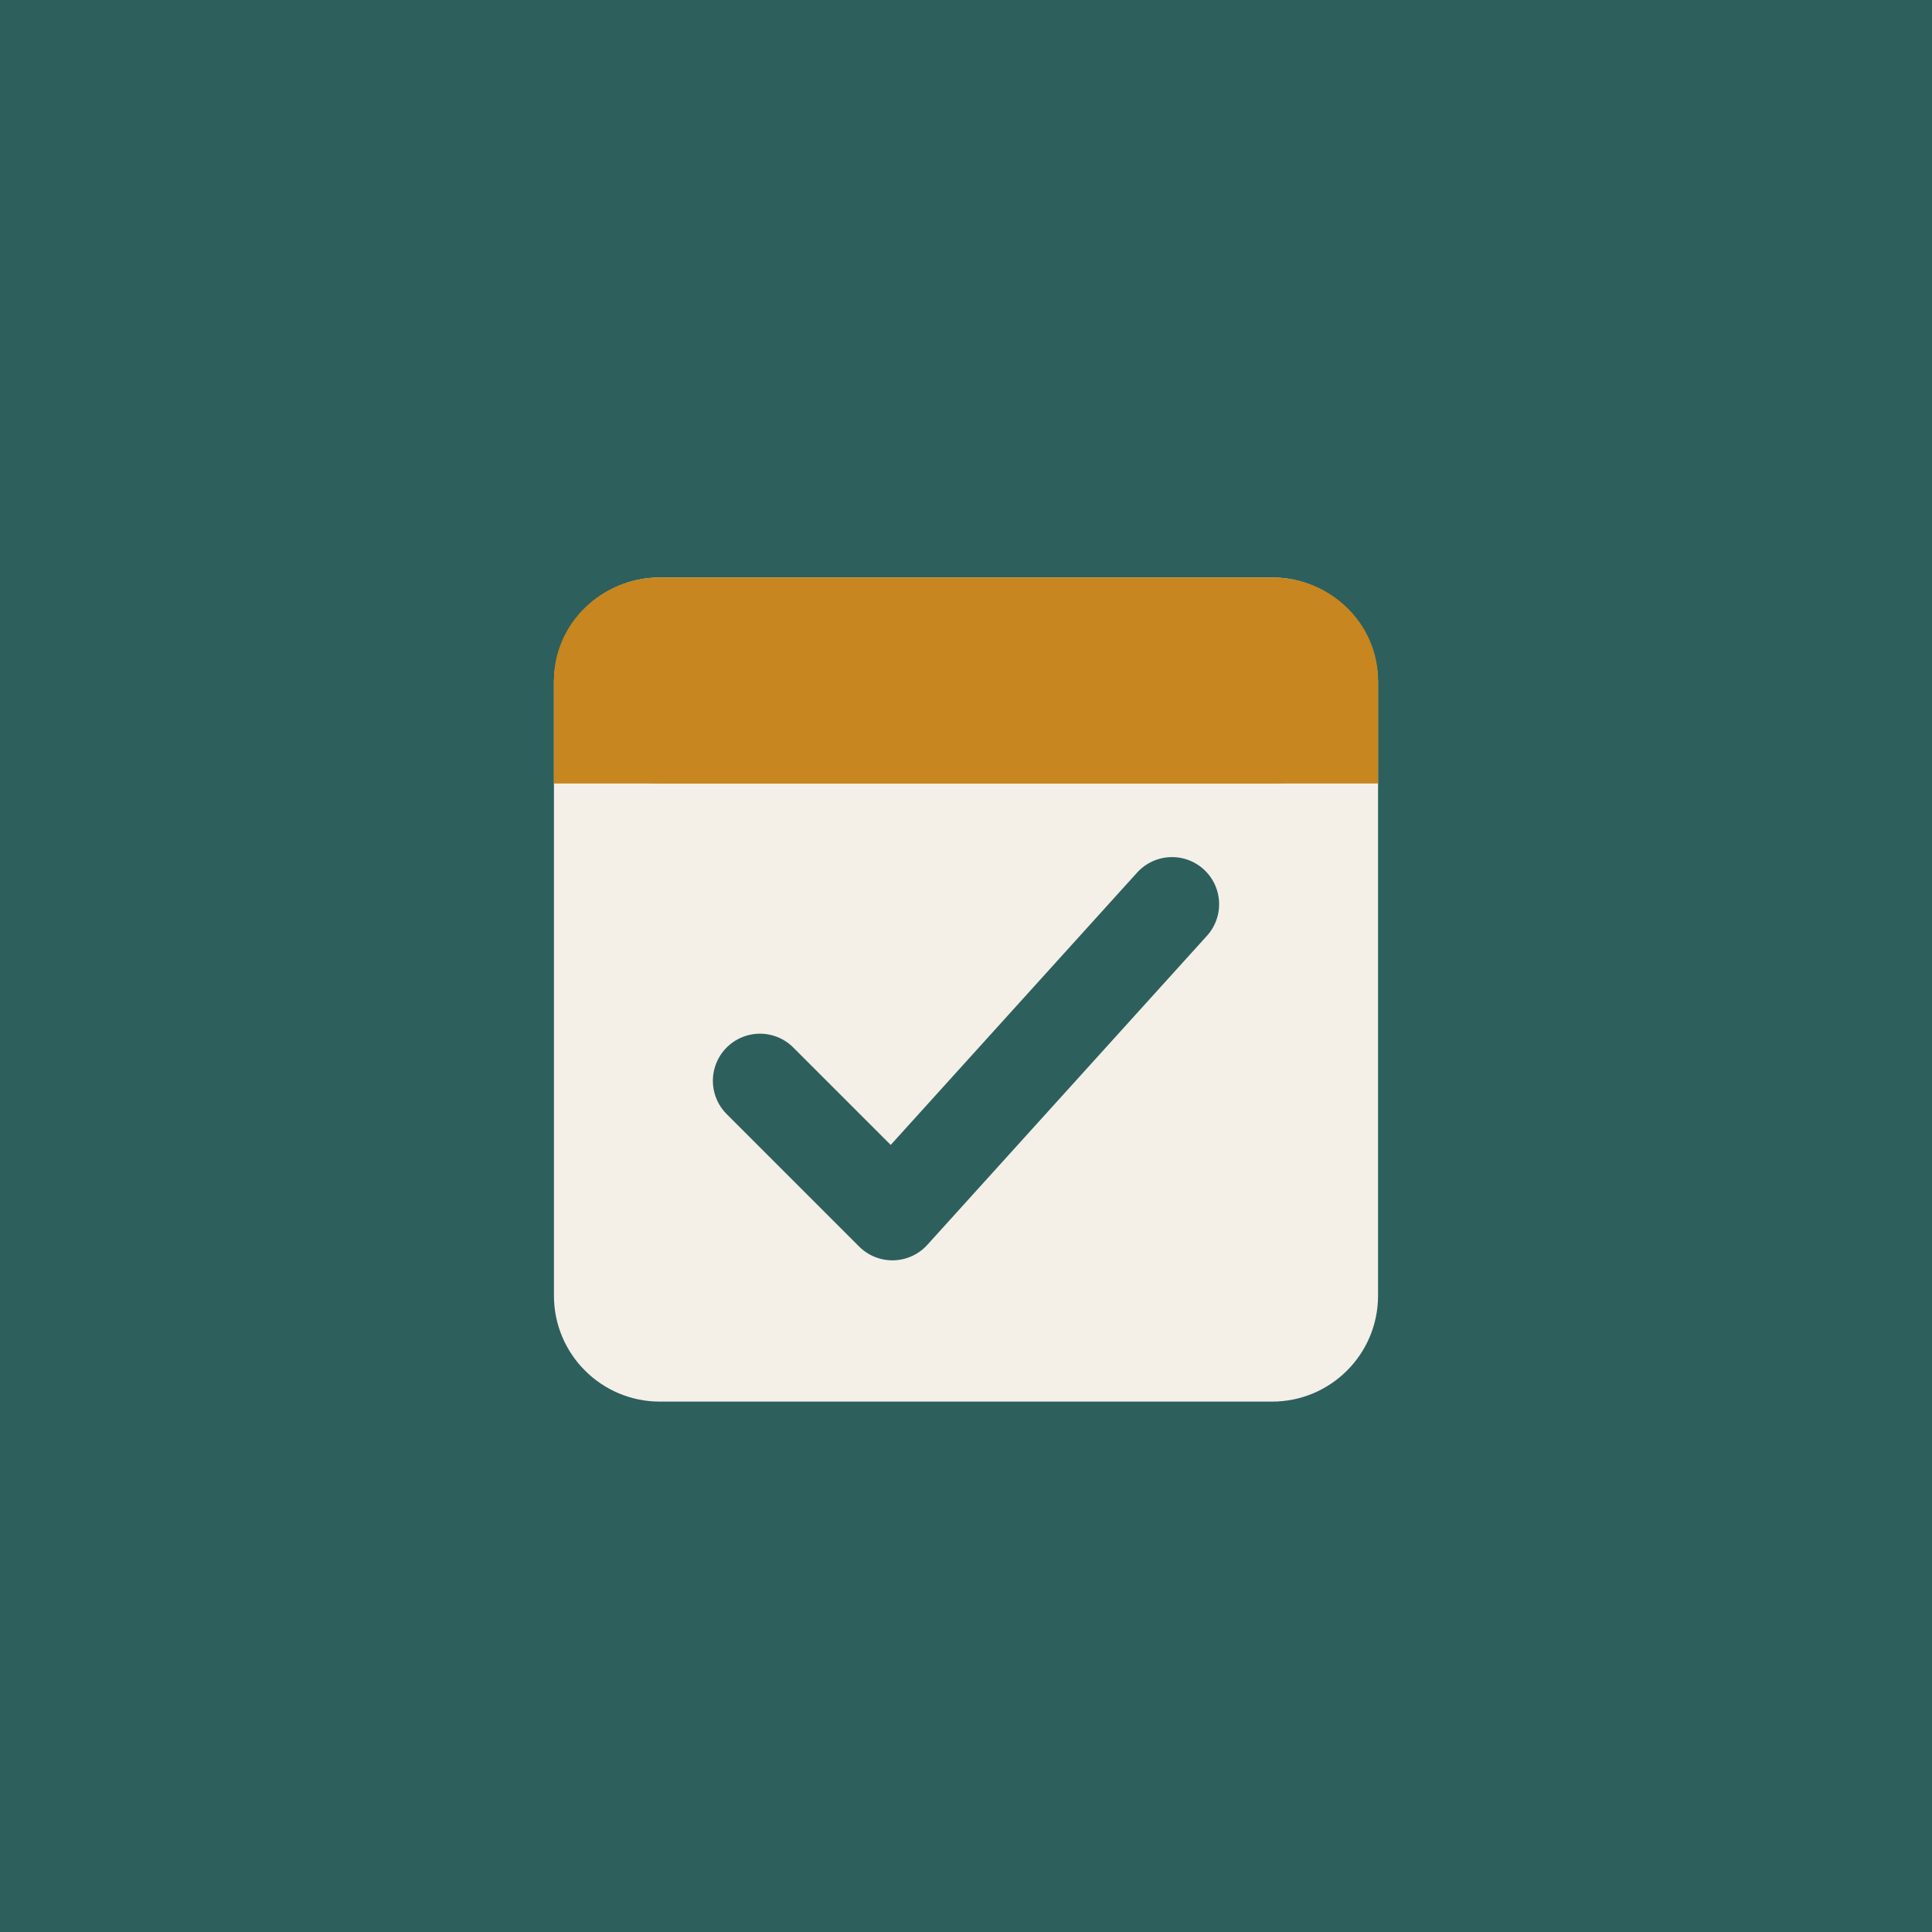
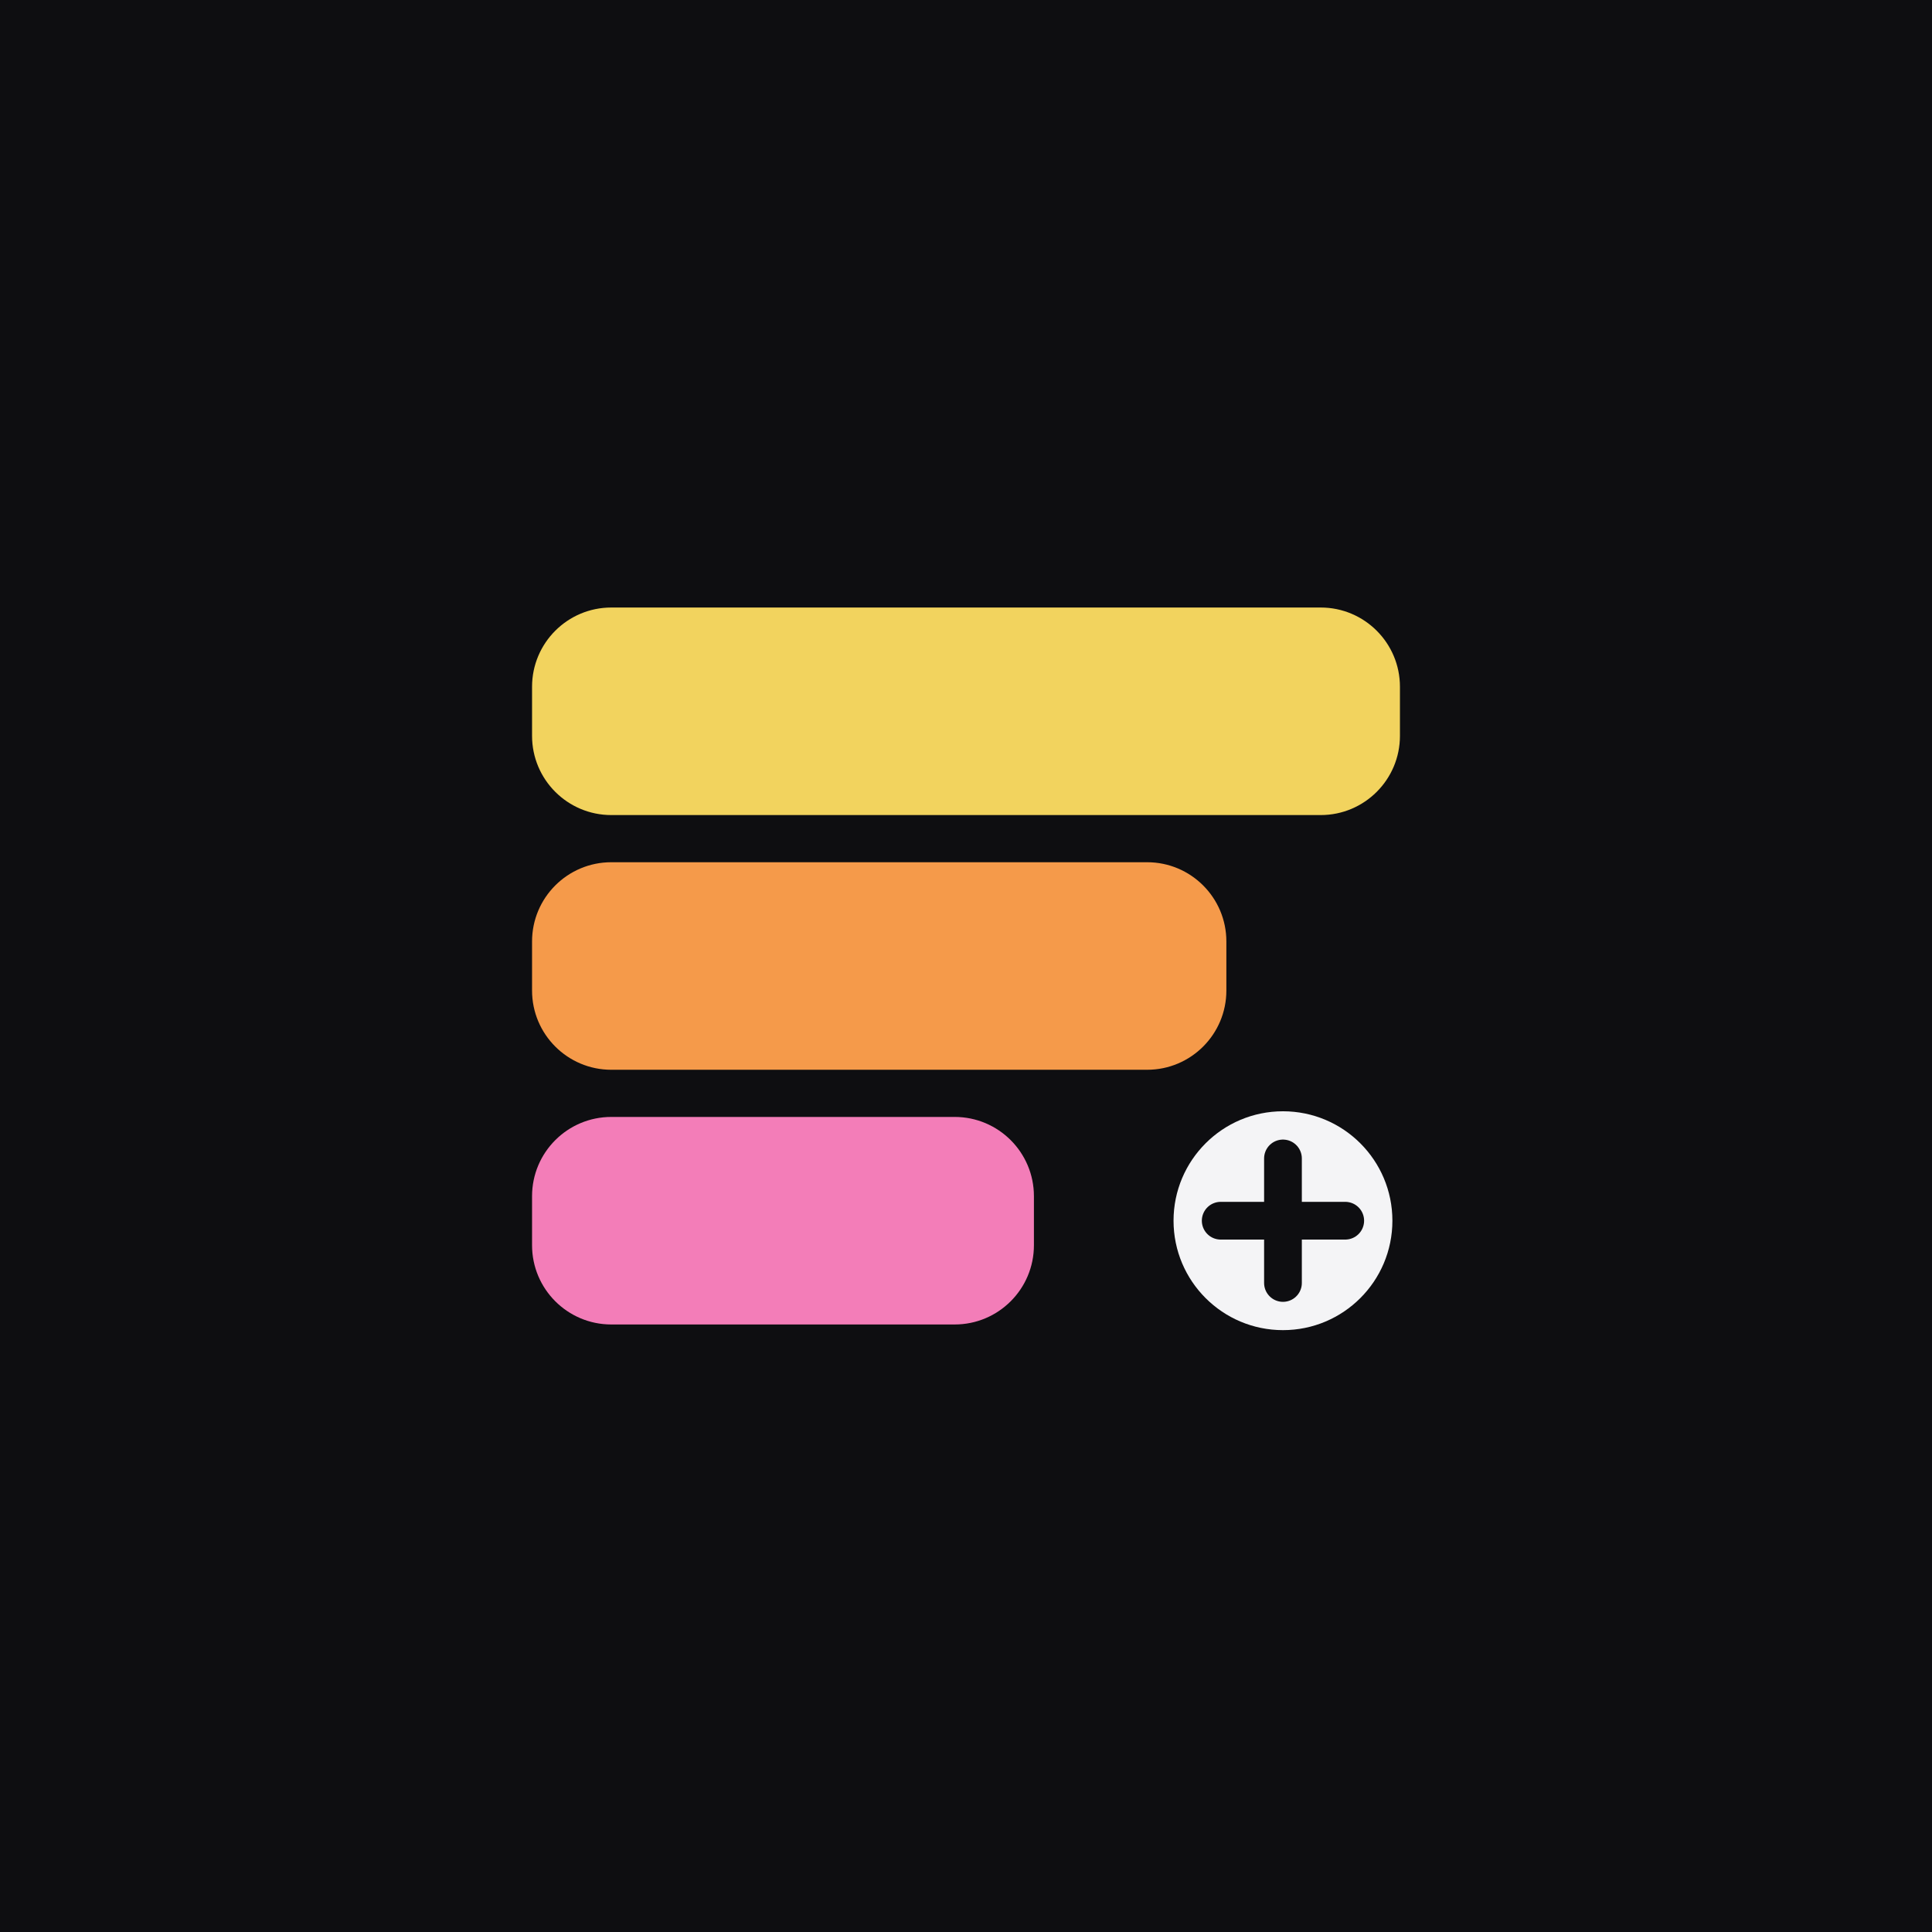
- <svg xmlns="http://www.w3.org/2000/svg" viewBox="0 0 1024 1024">
-   <rect width="1024" height="1024" fill="#2D5F5D" />
-   <g transform="translate(512 512) scale(.78) translate(-512 -512)">
-     <rect x="232" y="248" width="560" height="560" rx="72" fill="#F4EFE7" />
-     <rect x="232" y="248" width="560" height="140" rx="72" fill="#C7861F" />
-     <rect x="232" y="318" width="560" height="70" fill="#C7861F" />
-     <path d="M372 590l90 90 190-210" fill="none" stroke="#2D5F5D" stroke-width="64" stroke-linecap="round" stroke-linejoin="round" />
-   </g>
+ <svg xmlns="http://www.w3.org/2000/svg" width="1024" height="1024" viewBox="0 0 1024 1024">
+   <rect width="1024" height="1024" fill="#0E0E11" />
+   <rect x="282" y="322" width="460" height="110" rx="42" fill="#F2D35E" />
+   <rect x="282" y="457" width="368" height="110" rx="42" fill="#F59A4A" />
+   <rect x="282" y="592" width="266" height="110" rx="42" fill="#F37DB8" />
+   <circle cx="680" cy="647" r="58" fill="#F4F4F6" />
+   <path d="M680 614v66M647 647h66" stroke="#0E0E11" stroke-width="20" stroke-linecap="round" />
</svg>
